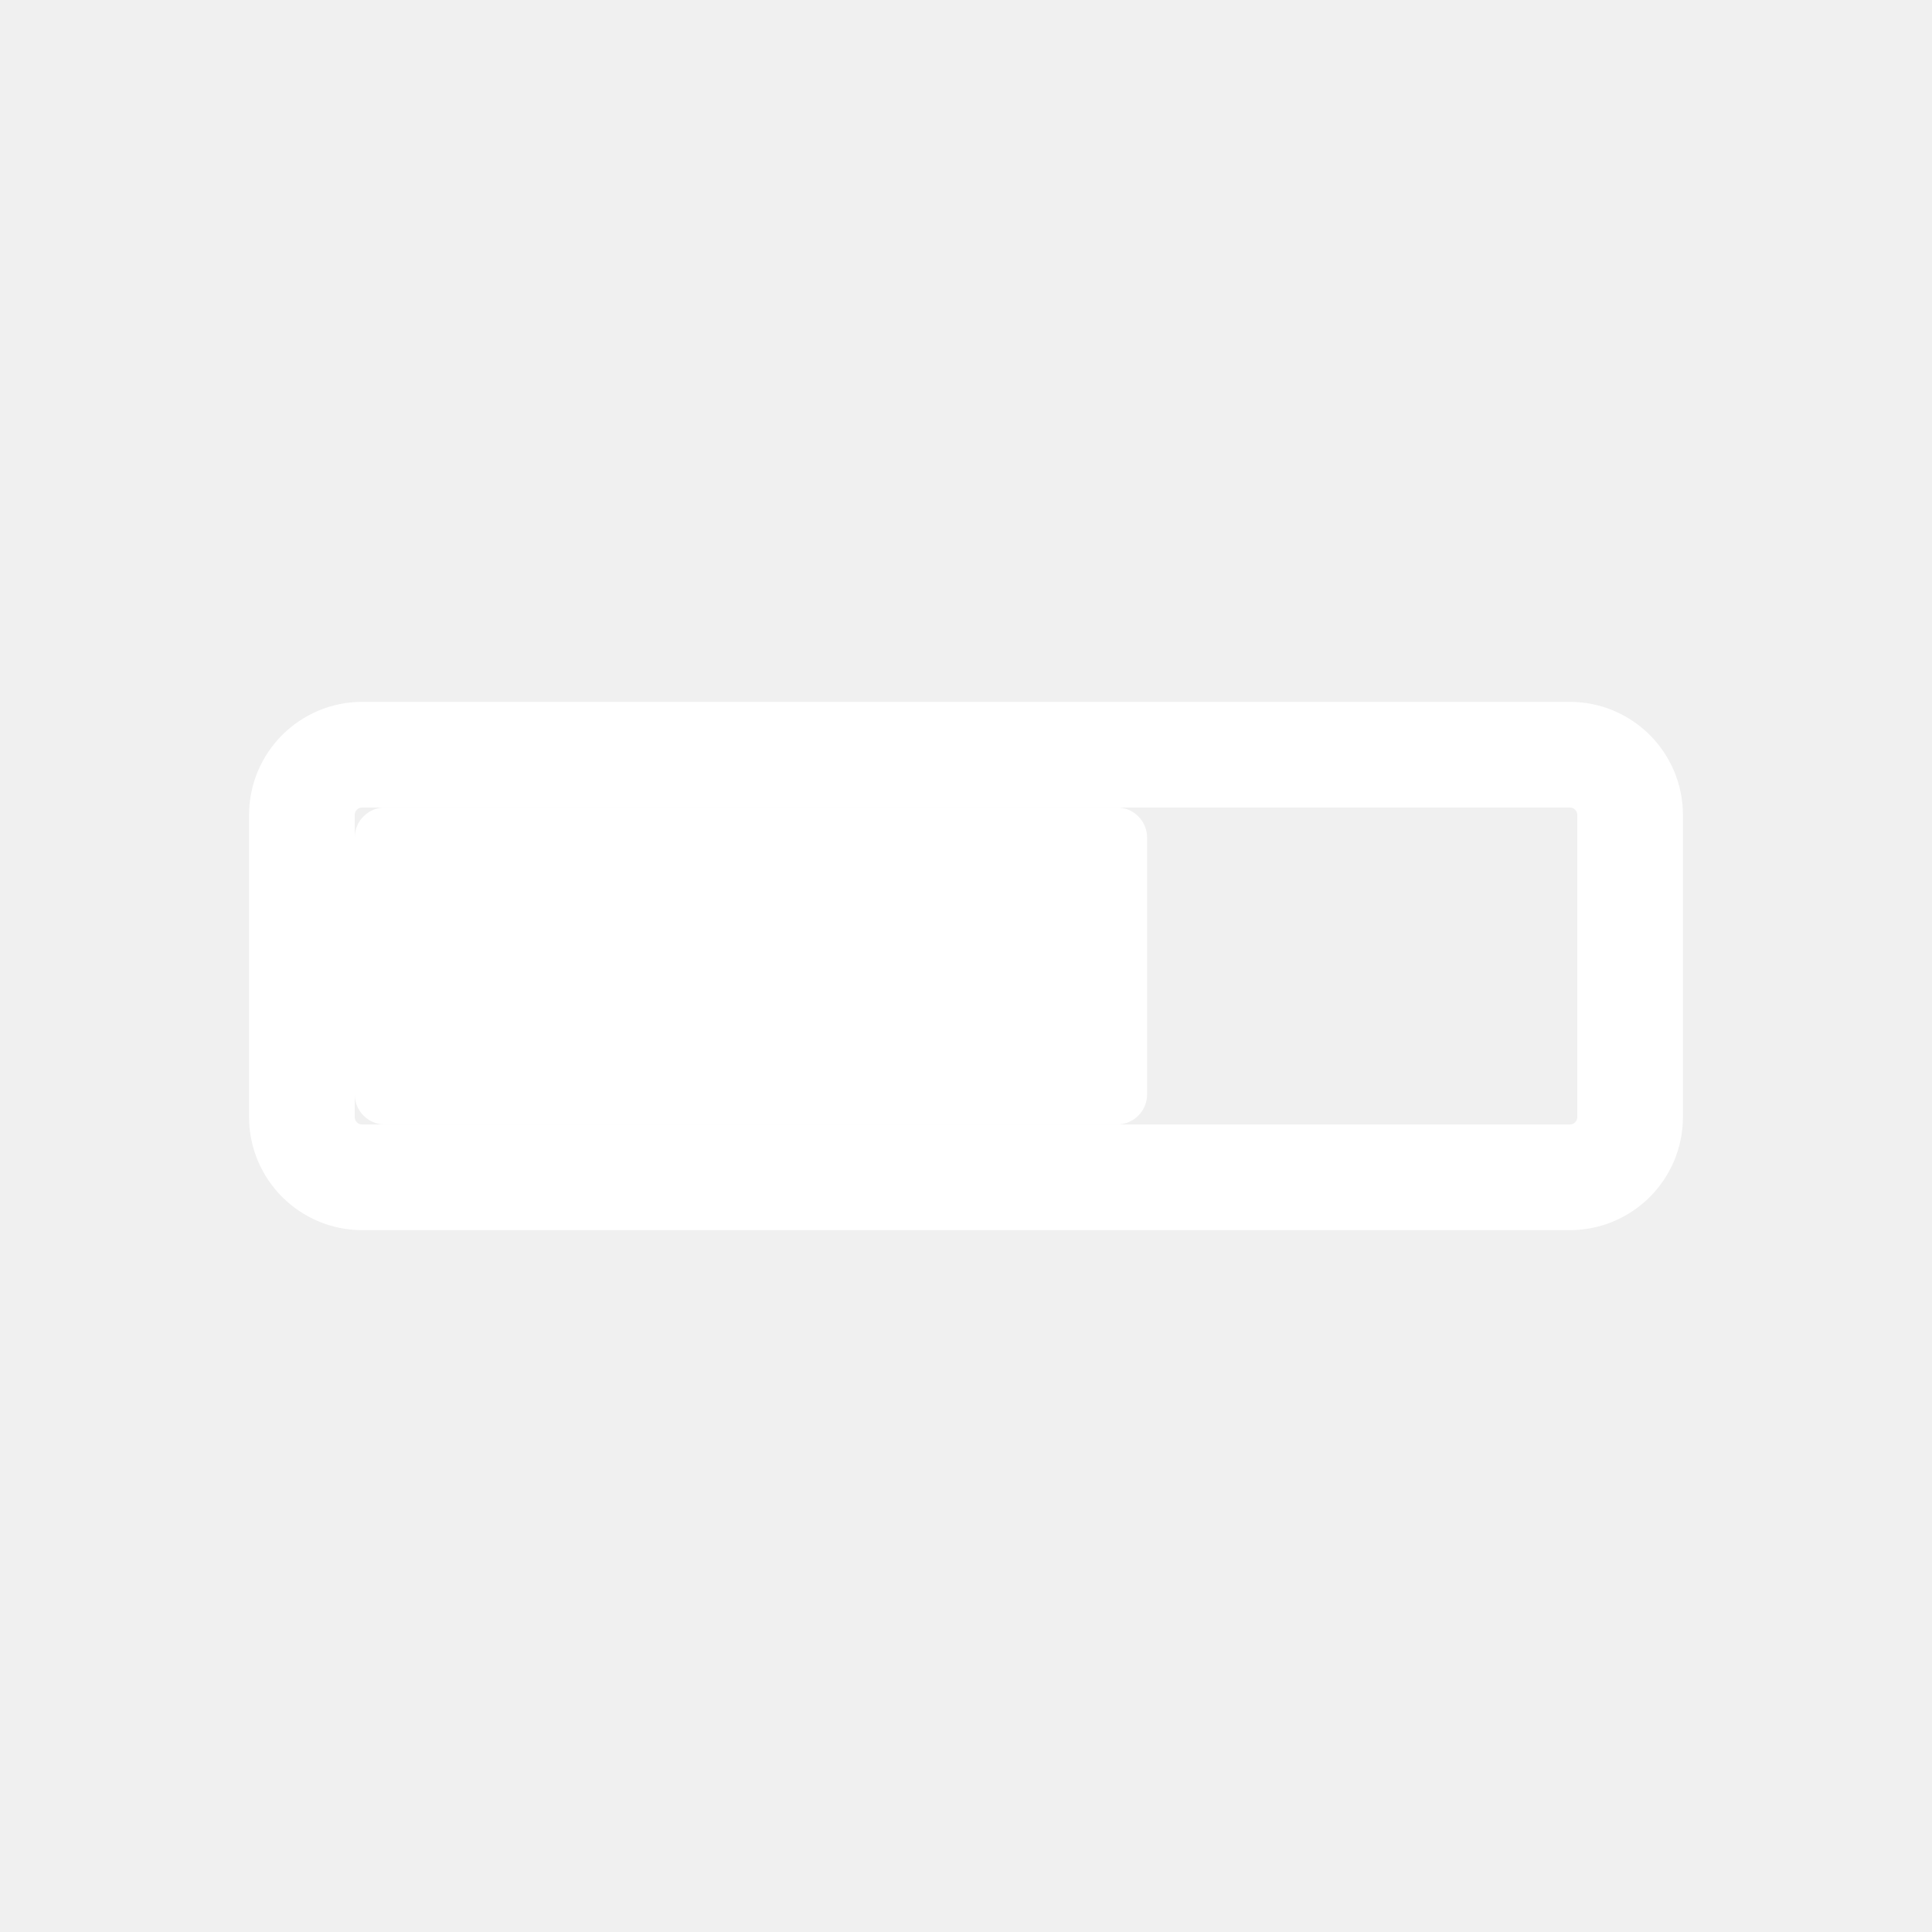
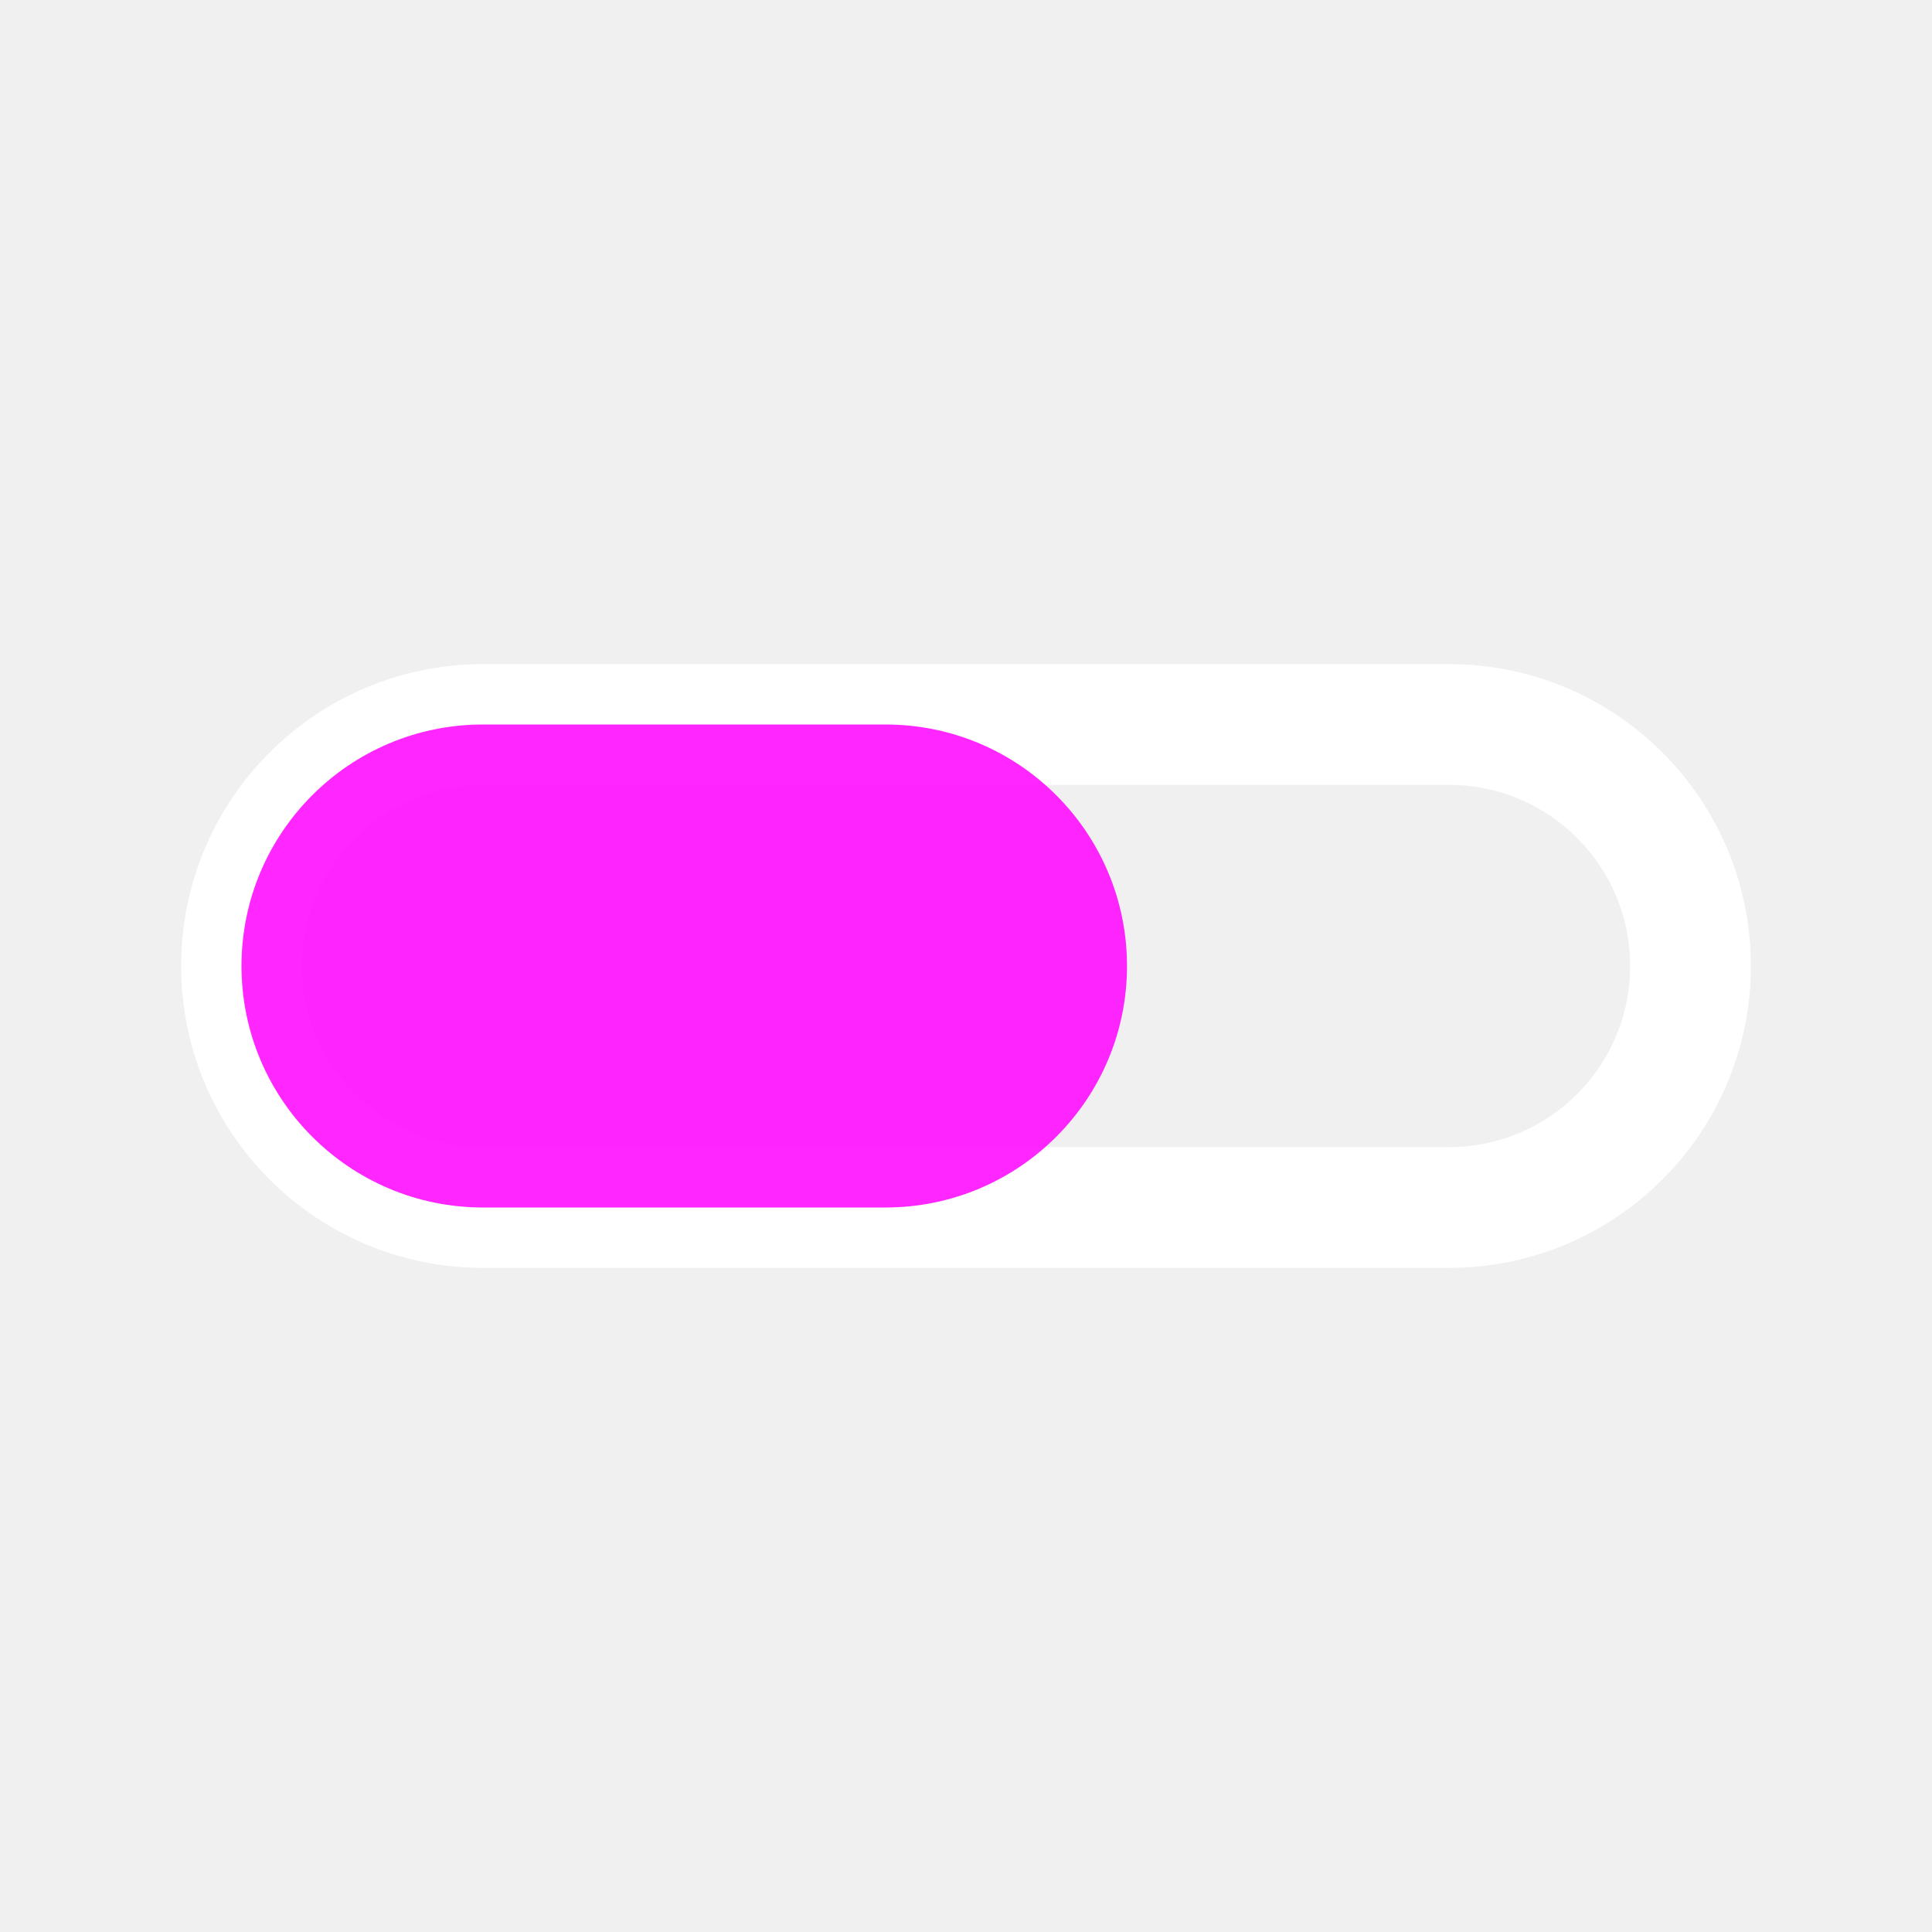
- <svg xmlns="http://www.w3.org/2000/svg" viewBox="0 0 512 512">
-   <rect x="80" y="200" width="352" height="112" rx="16" stroke="white" stroke-width="28" fill="none" />
-   <rect x="94" y="214" width="210" height="84" rx="8" fill="white" />
+ <svg xmlns="http://www.w3.org/2000/svg" viewBox="0 0 24 24" fill="none" stroke="#ffffff" stroke-width="1.5" stroke-linecap="round" stroke-linejoin="round">
+   <rect x="3" y="9" width="18" height="6" rx="3" />
+   <rect x="3" y="9" width="11" height="6" rx="3" fill="#ff00ff" fill-opacity=".85" stroke="none" />
</svg>
